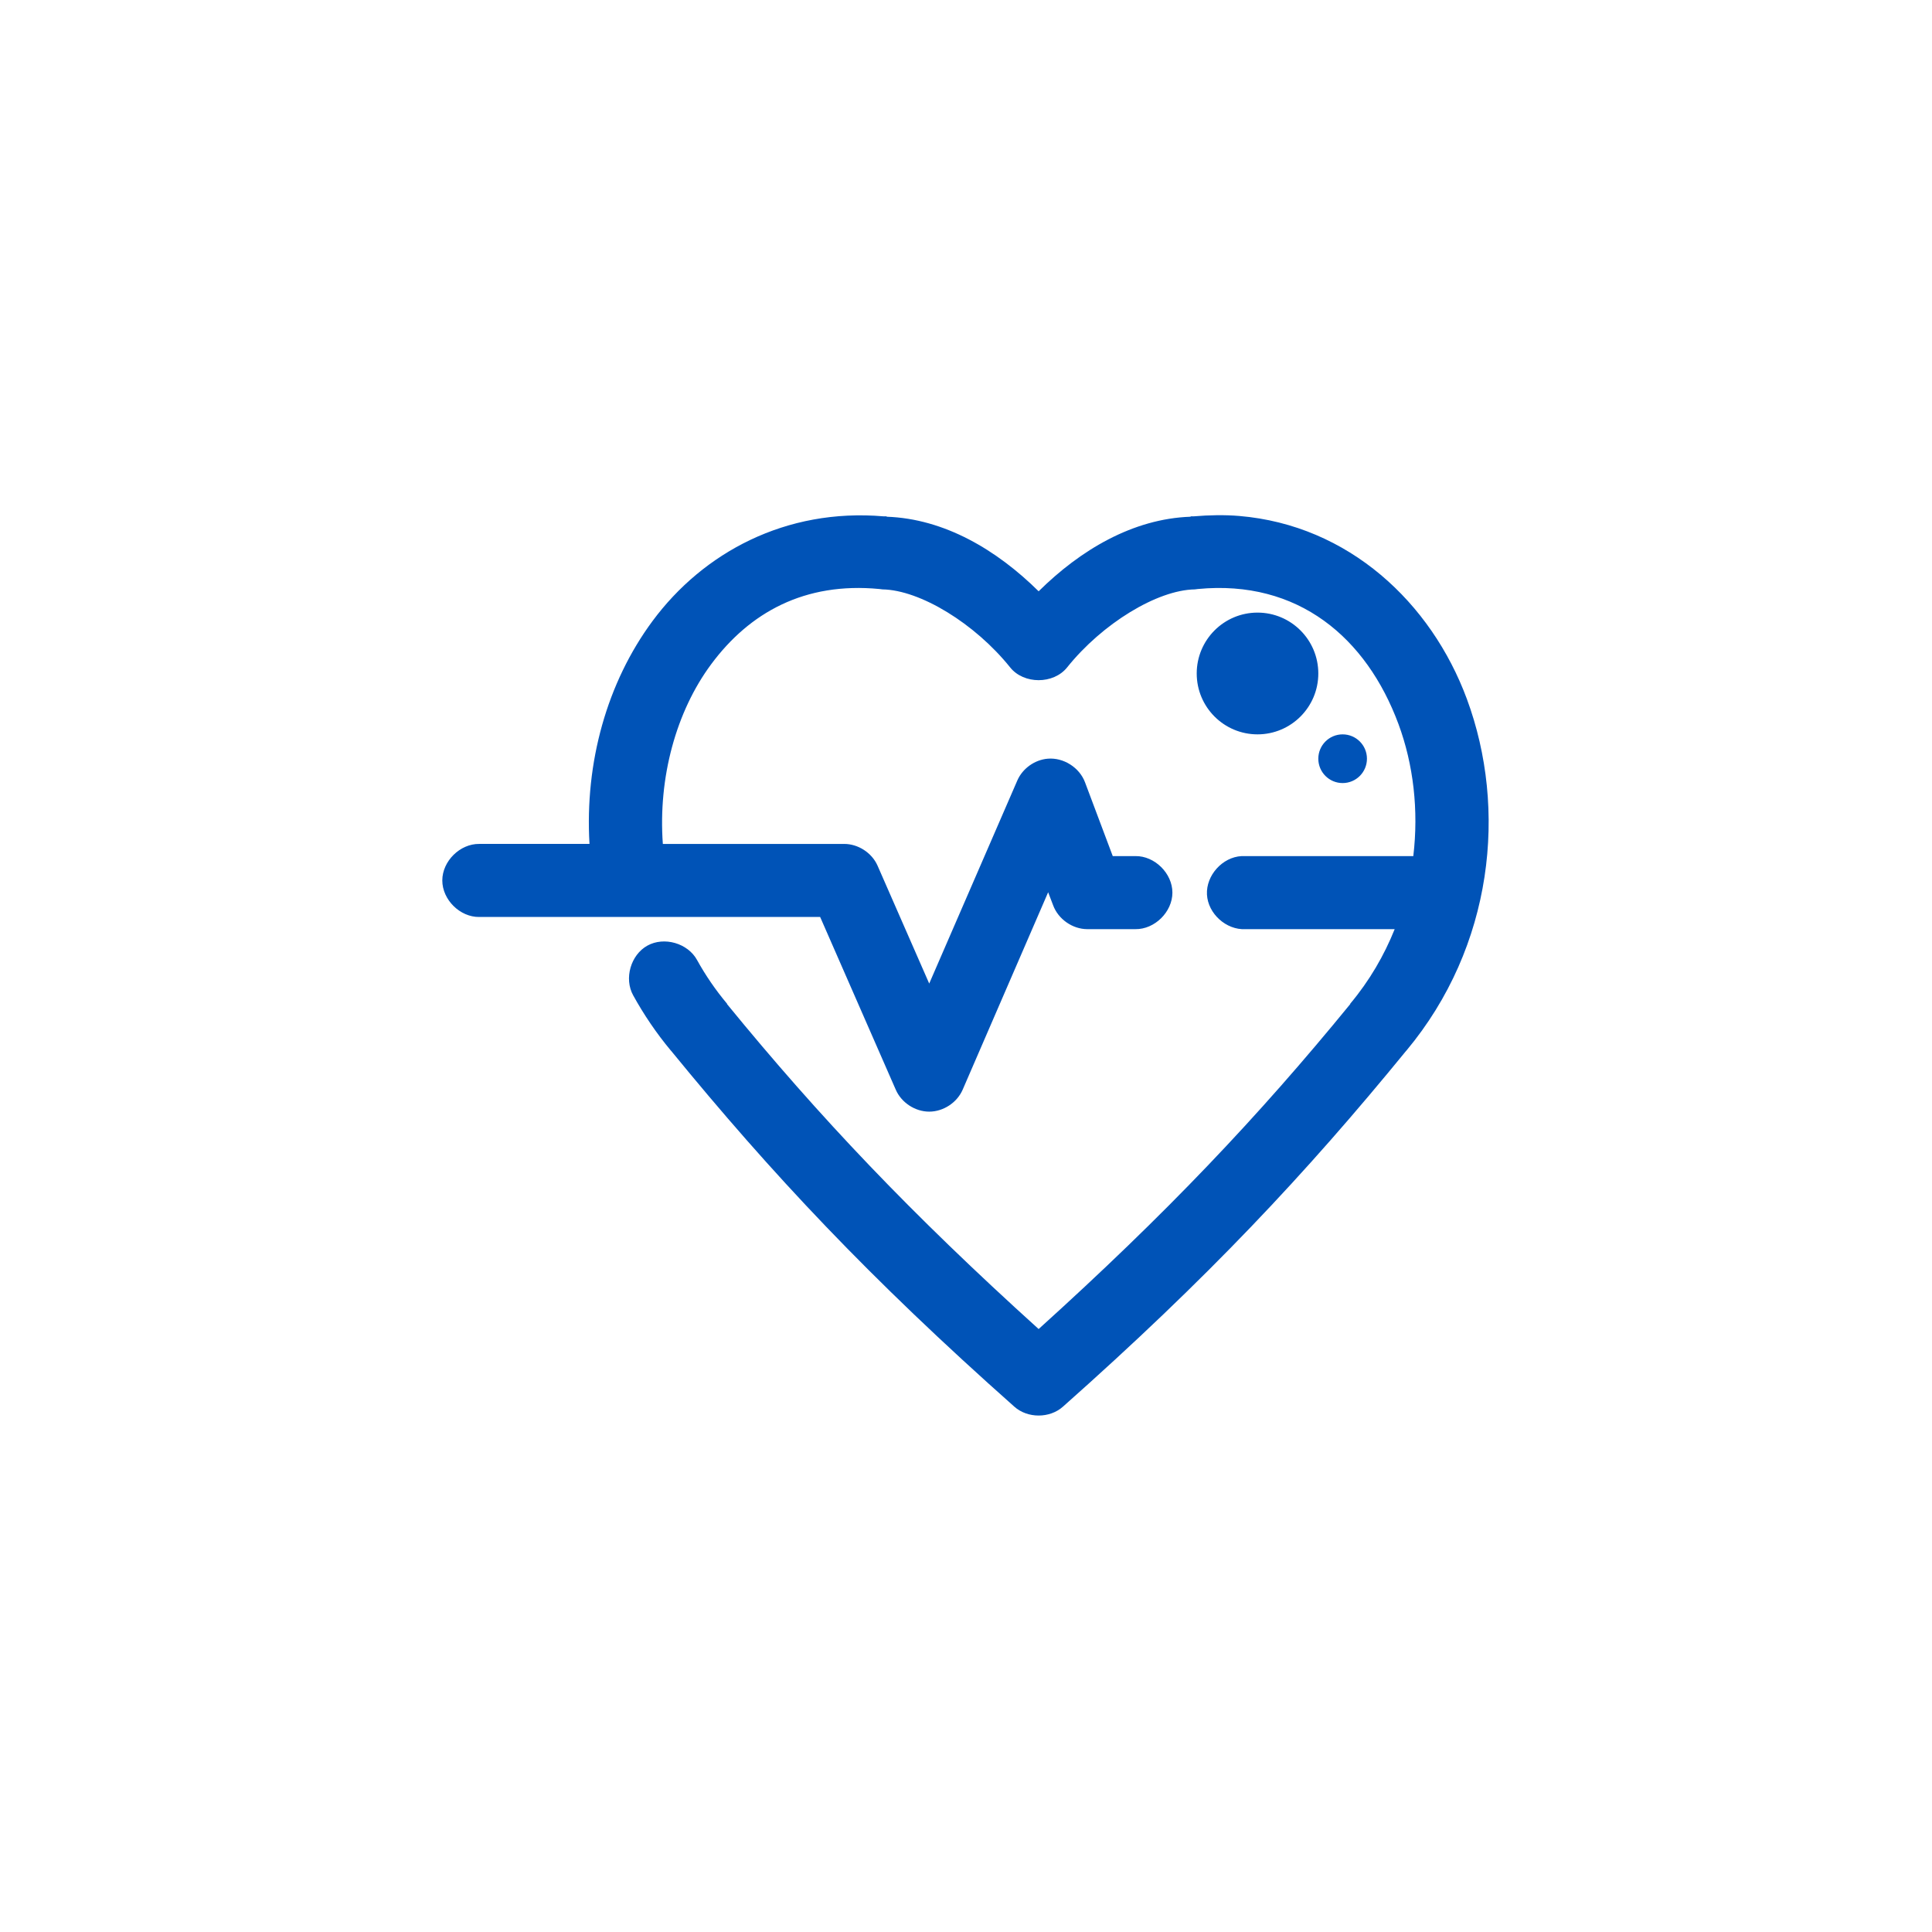
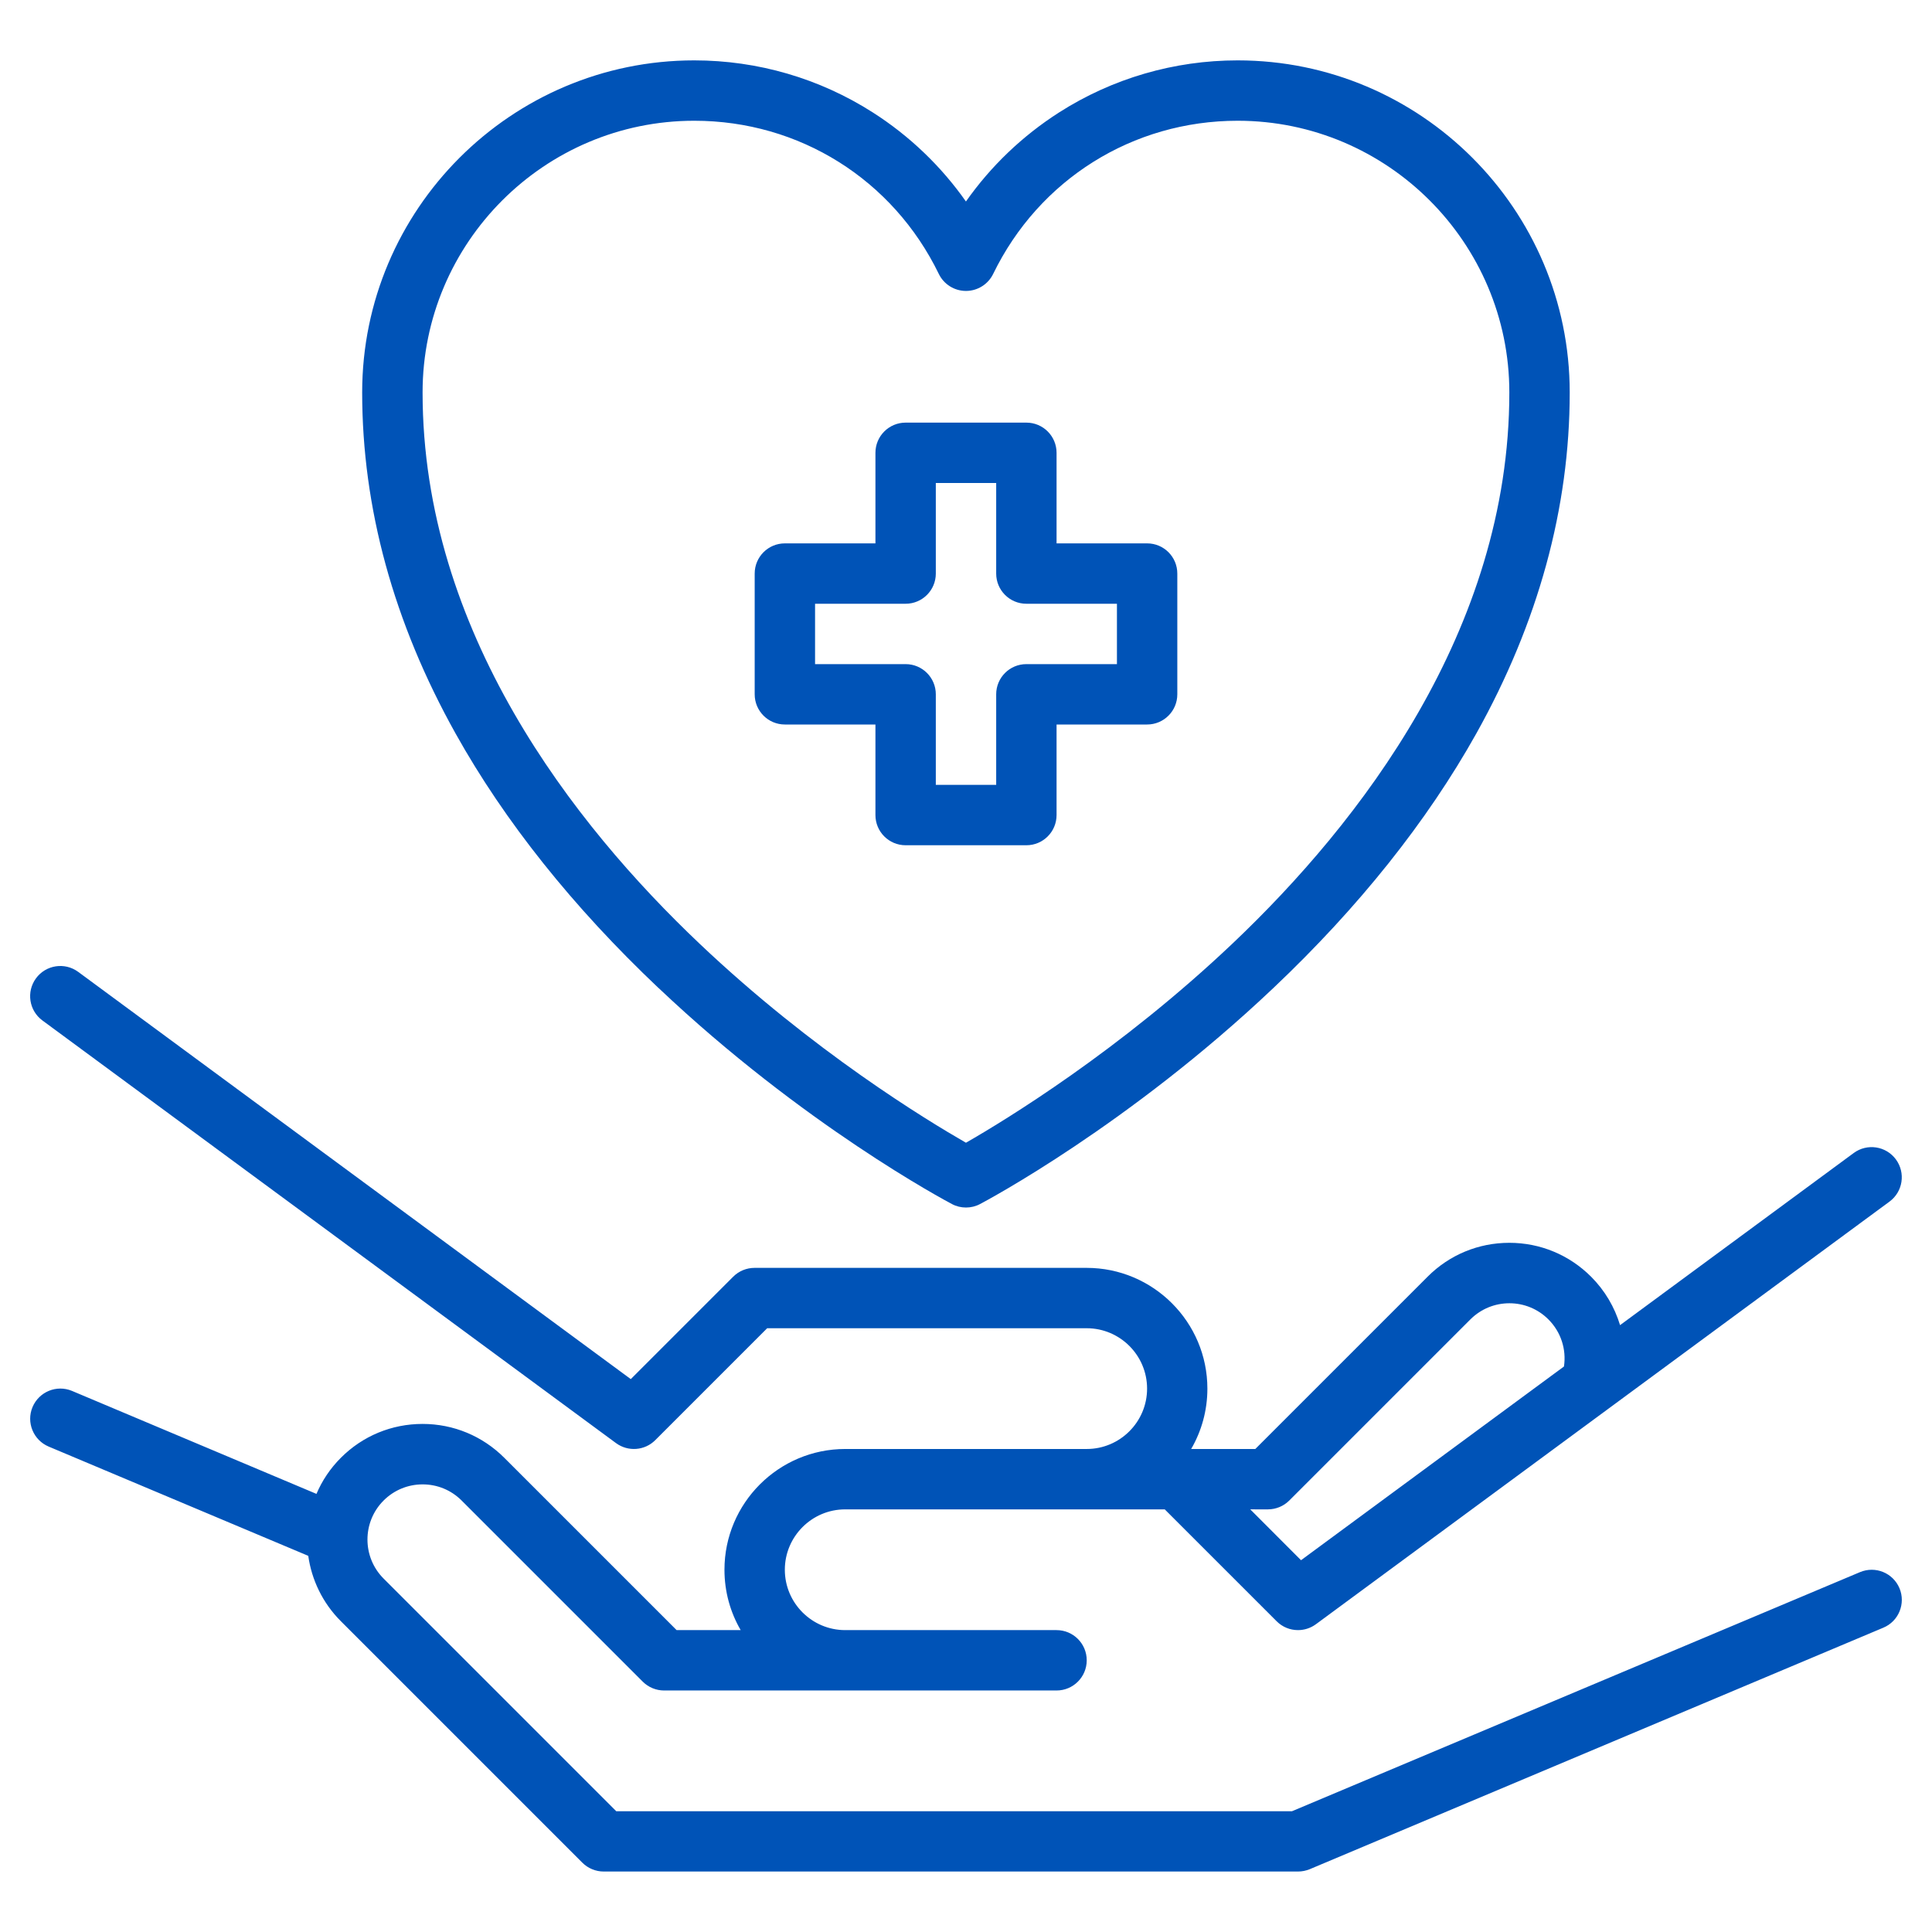
<svg xmlns="http://www.w3.org/2000/svg" width="1200pt" height="1200pt" version="1.1" viewBox="0 0 1200 1200">
-   <path d="m755.81 320c-4.734 0.055-9.562 0.297-14.398 0.707-0.645 0.055-1.242-0.059-1.887 0v0.234c-35.898 1.242-68.453 20.656-94.406 46.32-25.953-25.664-58.508-45.078-94.406-46.32v-0.234c-0.574-0.055-1.082 0.055-1.652 0h-0.234c-60.82-5.172-112.05 22.527-143.5 64.988-28.352 38.285-42.164 88.02-39.18 138.48-22.816-0.004-45.629 0-68.445 0-11.969-0.168-22.98 10.699-22.98 22.688 0 11.988 11.012 22.855 22.98 22.688 70.562-0.004 141.13 0.023 211.71 0l46.969 107.29c3.5 8.035 12.012 13.617 20.77 13.617 8.758 0 17.27-5.578 20.77-13.617l53.105-122.65 3.066 8.035c3.164 8.652 12.039 14.875 21.242 14.887h29.887c11.969 0.168 22.98-10.699 22.98-22.688 0-11.988-11.012-22.855-22.98-22.688h-14.074l-17.23-45.848c-3.434-9.184-13.367-15.477-23.129-14.652-8.086 0.668-15.613 6.035-18.883 13.469l-54.754 126.2-32.098-73.258c-3.547-7.984-12.043-13.496-20.77-13.469-37.523 0.016-75.051 0.004-112.58 0-2.992-41.242 8.262-82.223 29.973-111.54 23.824-32.168 58.094-51.27 104.55-46.793 0.625 0.105 1.254 0.184 1.887 0.234 23.414 0.379 57.527 21.273 79.301 48.445 8.457 10.594 26.945 10.594 35.402 0 21.777-27.176 55.887-48.066 79.301-48.445 0.633-0.055 1.262-0.129 1.887-0.234 62.379-6.012 104.81 30.398 124.62 83.895 9.285 25.078 12.602 53.566 9.203 82.004h-106.68c-11.863 0.617-22.098 11.988-21.48 23.867 0.617 11.879 11.977 22.125 23.84 21.504h92.754c-6.566 16.355-15.613 31.973-27.613 46.32v0.234c-57.156 69.965-114.42 130.34-193.53 201.82-79.109-71.48-136.38-131.86-193.53-201.82v-0.234c-7.148-8.547-13.41-17.68-18.645-27.176-5.727-10.43-20.434-14.684-30.832-8.918s-14.605 20.5-8.82 30.898c6.508 11.805 14.316 23.41 23.367 34.266 0.07 0.082 0.164 0.152 0.234 0.234 62.289 76.227 123.23 141.21 213.12 220.96 8.215 7.356 21.992 7.356 30.211 0 89.887-79.746 150.84-144.73 213.12-220.96 0.07-0.082 0.164-0.152 0.234-0.234 53.949-64.703 62.809-150.08 37.527-218.36-22.148-59.824-73.453-107.95-141.38-113.67-4.547-0.383-9.191-0.523-13.926-0.473zm25.254 60.5c-20.855 0-37.762 16.93-37.762 37.812 0 20.883 16.906 37.812 37.762 37.812s37.762-16.93 37.762-37.812c0-20.883-16.906-37.812-37.762-37.812zm52.867 75.625c-8.344 0-15.105 6.773-15.105 15.125 0 8.352 6.762 15.125 15.105 15.125s15.105-6.773 15.105-15.125c0-8.352-6.762-15.125-15.105-15.125z" fill="#0053b7" />
+   <path d="m1179.8 986.48c-4.031-9.562-15-14.016-24.562-9.984l-352.78 148.5h-419.68l-144.52-144.52c-13.359-13.359-13.359-35.109 0-48.469 6.469-6.469 15.094-10.031 24.234-10.031 9.047 0 17.578 3.469 24.047 9.844l112.69 112.69c3.516 3.516 8.297 5.484 13.266 5.484h243.74c10.359 0 18.75-8.391 18.75-18.75s-8.391-18.75-18.75-18.75h-131.26c-20.672 0-37.5-16.828-37.5-37.5s16.828-37.5 37.5-37.5h198.47l69.516 69.516c3.656 3.656 8.438 5.484 13.266 5.484 3.891 0 7.781-1.219 11.109-3.656l356.26-262.5c8.344-6.141 10.125-17.859 3.984-26.203s-17.859-10.125-26.203-3.984l-145.13 106.92c-3.375-11.156-9.422-21.516-18-30.094-13.547-13.547-31.594-21.047-50.766-21.047s-37.219 7.453-50.766 21.047l-107.02 107.02h-39.844c6.422-11.062 10.078-23.859 10.078-37.5 0-41.344-33.656-75-75-75h-206.26c-4.969 0-9.75 1.969-13.266 5.484l-63.609 63.609-343.22-252.94c-8.344-6.141-20.062-4.359-26.203 3.984s-4.359 20.062 3.984 26.203l356.26 262.5c7.453 5.484 17.812 4.734 24.375-1.828l69.516-69.516h198.47c20.672 0 37.5 16.828 37.5 37.5s-16.828 37.5-37.5 37.5h-150c-41.344 0-75 33.656-75 75 0 13.641 3.656 26.484 10.078 37.5h-39.797l-107.02-107.02c-13.547-13.547-31.594-21.047-50.766-21.047s-37.219 7.453-50.766 21.047c-6.656 6.656-11.672 14.25-15.141 22.406l-151.78-63.938c-9.562-4.031-20.531 0.469-24.562 9.984-4.031 9.562 0.469 20.531 9.984 24.562l161.26 67.875c2.109 14.859 8.859 29.203 20.25 40.594l150 150c3.516 3.516 8.297 5.484 13.266 5.484h431.26c2.484 0 4.969-0.516 7.266-1.453l356.26-150c9.562-3.984 14.016-15 10.031-24.516zm-392.29-48.984c4.969 0 9.75-1.969 13.266-5.484l112.69-112.69c6.469-6.328 14.953-9.844 24.047-9.844 9.141 0 17.766 3.562 24.234 10.031 7.781 7.781 11.25 18.609 9.656 29.25l-163.31 120.32-31.547-31.594z" fill="#0053b7" />
+   <path d="m408.98 613.6c89.906 85.172 178.55 132.28 182.29 134.26 2.719 1.453 5.719 2.156 8.719 2.156s6-0.703 8.719-2.156c3.75-1.969 92.391-49.078 182.29-134.26 53.109-50.297 95.438-103.45 125.95-157.97 38.484-68.906 58.031-140.21 58.031-211.87 0-113.72-92.531-206.26-206.26-206.26-39.469 0-77.812 11.203-110.91 32.344-22.781 14.578-42.422 33.375-57.844 55.312-15.422-21.938-35.016-40.734-57.844-55.312-33.094-21.141-71.438-32.344-110.91-32.344-113.72 0-206.26 92.531-206.26 206.26 0 71.672 19.547 142.97 58.031 211.87 30.469 54.562 72.844 107.67 125.95 157.97zm22.266-538.6c65.203 0 123.37 36.469 151.87 95.156 3.141 6.469 9.703 10.547 16.875 10.547s13.734-4.125 16.875-10.547c28.5-58.688 86.672-95.156 151.87-95.156 93.047 0 168.74 75.703 168.74 168.74 0 147.98-93.328 267.66-171.61 342-70.359 66.797-141.61 110.11-165.89 124.03-24.188-13.875-94.969-56.812-165.24-123.42-78.562-74.438-172.26-194.29-172.26-342.61 0-93.047 75.703-168.74 168.74-168.74z" fill="#0053b7" />
+   <path d="m487.5 450h56.25v56.25c0 10.359 8.391 18.75 18.75 18.75h75c10.359 0 18.75-8.391 18.75-18.75v-56.25h56.25c10.359 0 18.75-8.391 18.75-18.75v-75c0-10.359-8.391-18.75-18.75-18.75h-56.25v-56.25c0-10.359-8.391-18.75-18.75-18.75h-75c-10.359 0-18.75 8.391-18.75 18.75v56.25h-56.25c-10.359 0-18.75 8.391-18.75 18.75v75c0 10.359 8.391 18.75 18.75 18.75zm18.75-75h56.25c10.359 0 18.75-8.391 18.75-18.75v-56.25h37.5v56.25c0 10.359 8.391 18.75 18.75 18.75h56.25v37.5h-56.25c-10.359 0-18.75 8.391-18.75 18.75v56.25h-37.5v-56.25c0-10.359-8.391-18.75-18.75-18.75h-56.25z" fill="#0053b7" />
</svg>
